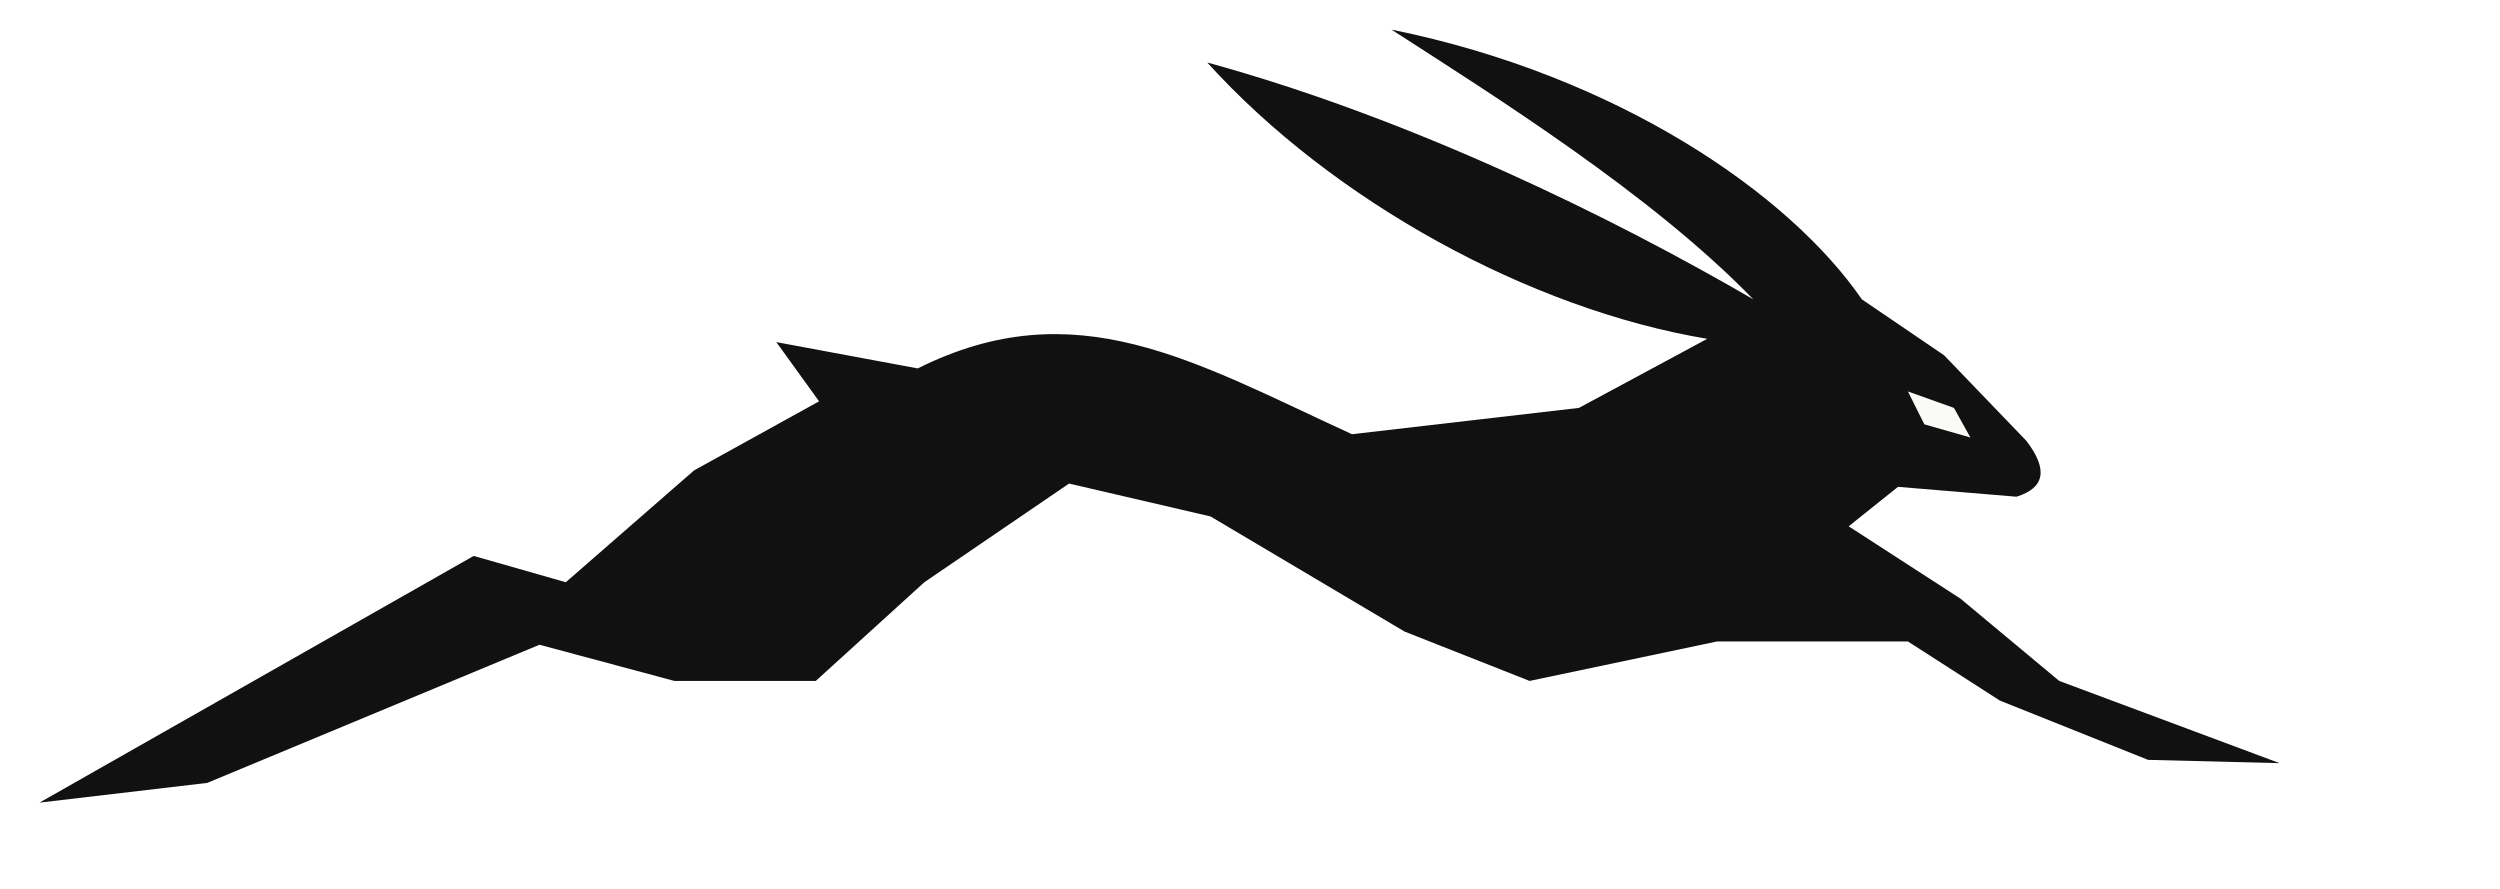
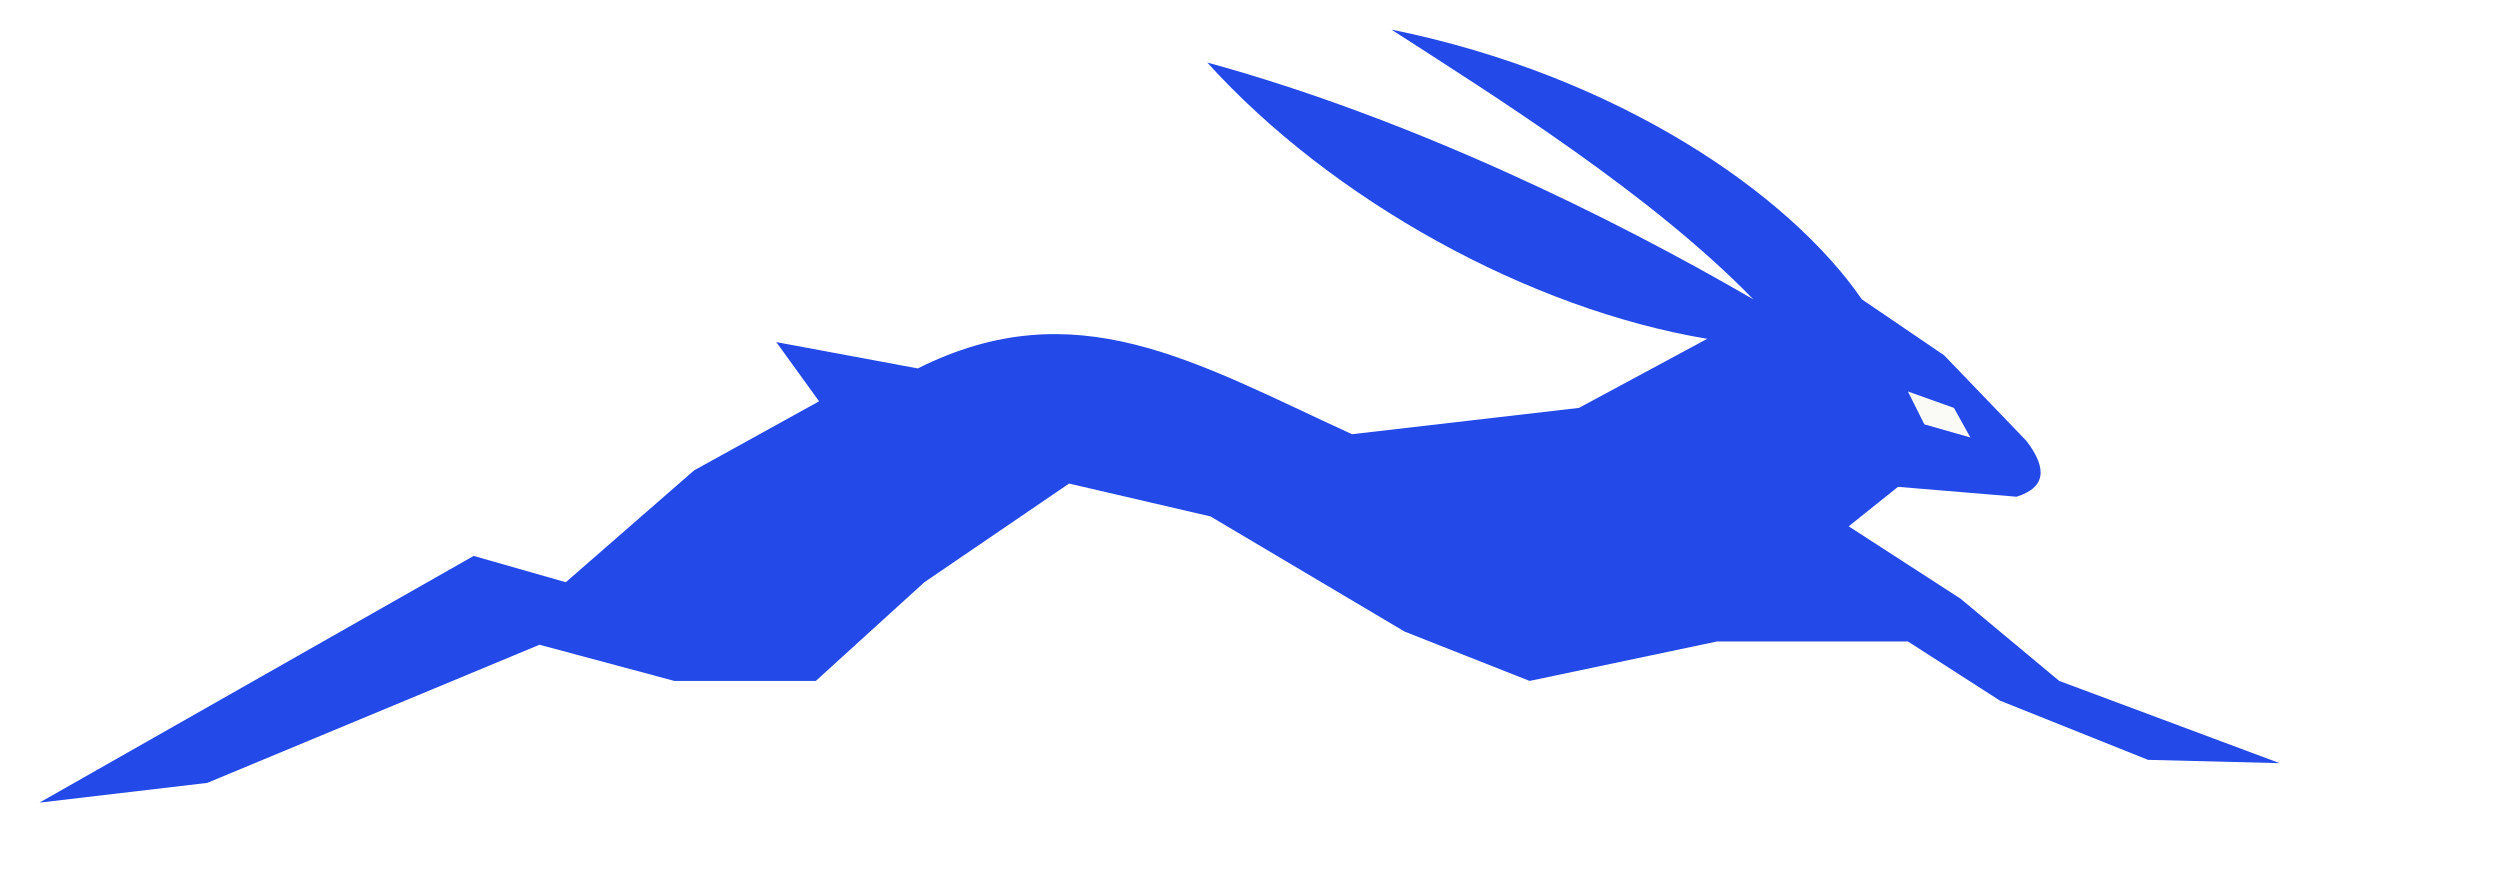
<svg xmlns="http://www.w3.org/2000/svg" viewBox="0 0 760 270">
-   <path fill="#111111" d="M12 244 144 169 172 177 211 143 249 122 236 104 279 112C327 88 363 110 411 132L480 124 519 103C465 94 405 61 367 19 429 36 490 66 533 91 502 59 454 29 423 9 492 23 544 59 566 91L591 108 616 134Q626 147 613 151L577 148 562 160 596 182 626 207 693 232 653 231 608 213 580 195 522 195 465 207 427 192 368 157 325 147 281 177 248 207 205 207 164 196 63 238Z" />
+   <path fill="#2349e8" d="M12 244 144 169 172 177 211 143 249 122 236 104 279 112C327 88 363 110 411 132L480 124 519 103C465 94 405 61 367 19 429 36 490 66 533 91 502 59 454 29 423 9 492 23 544 59 566 91L591 108 616 134Q626 147 613 151L577 148 562 160 596 182 626 207 693 232 653 231 608 213 580 195 522 195 465 207 427 192 368 157 325 147 281 177 248 207 205 207 164 196 63 238Z" />
  <path fill="#fafaf7" d="m580 119 14 5 5 9-14-4Z" />
</svg>
